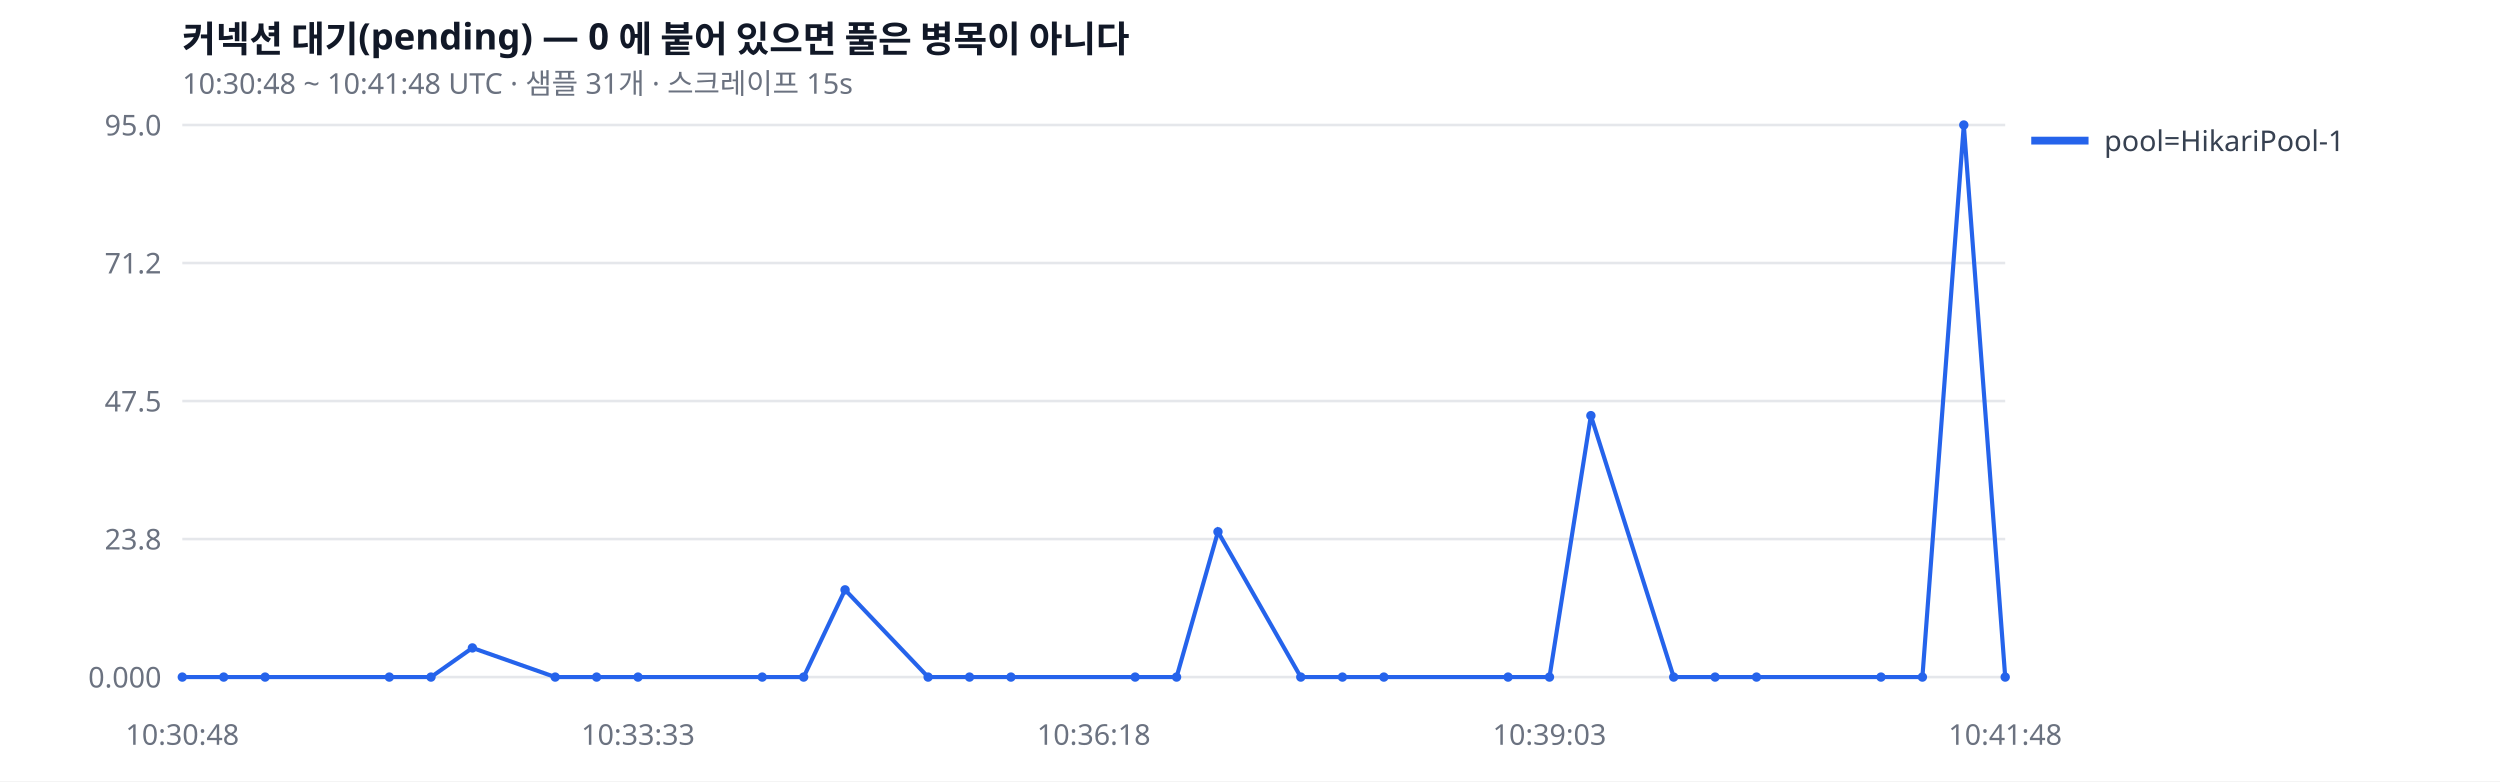
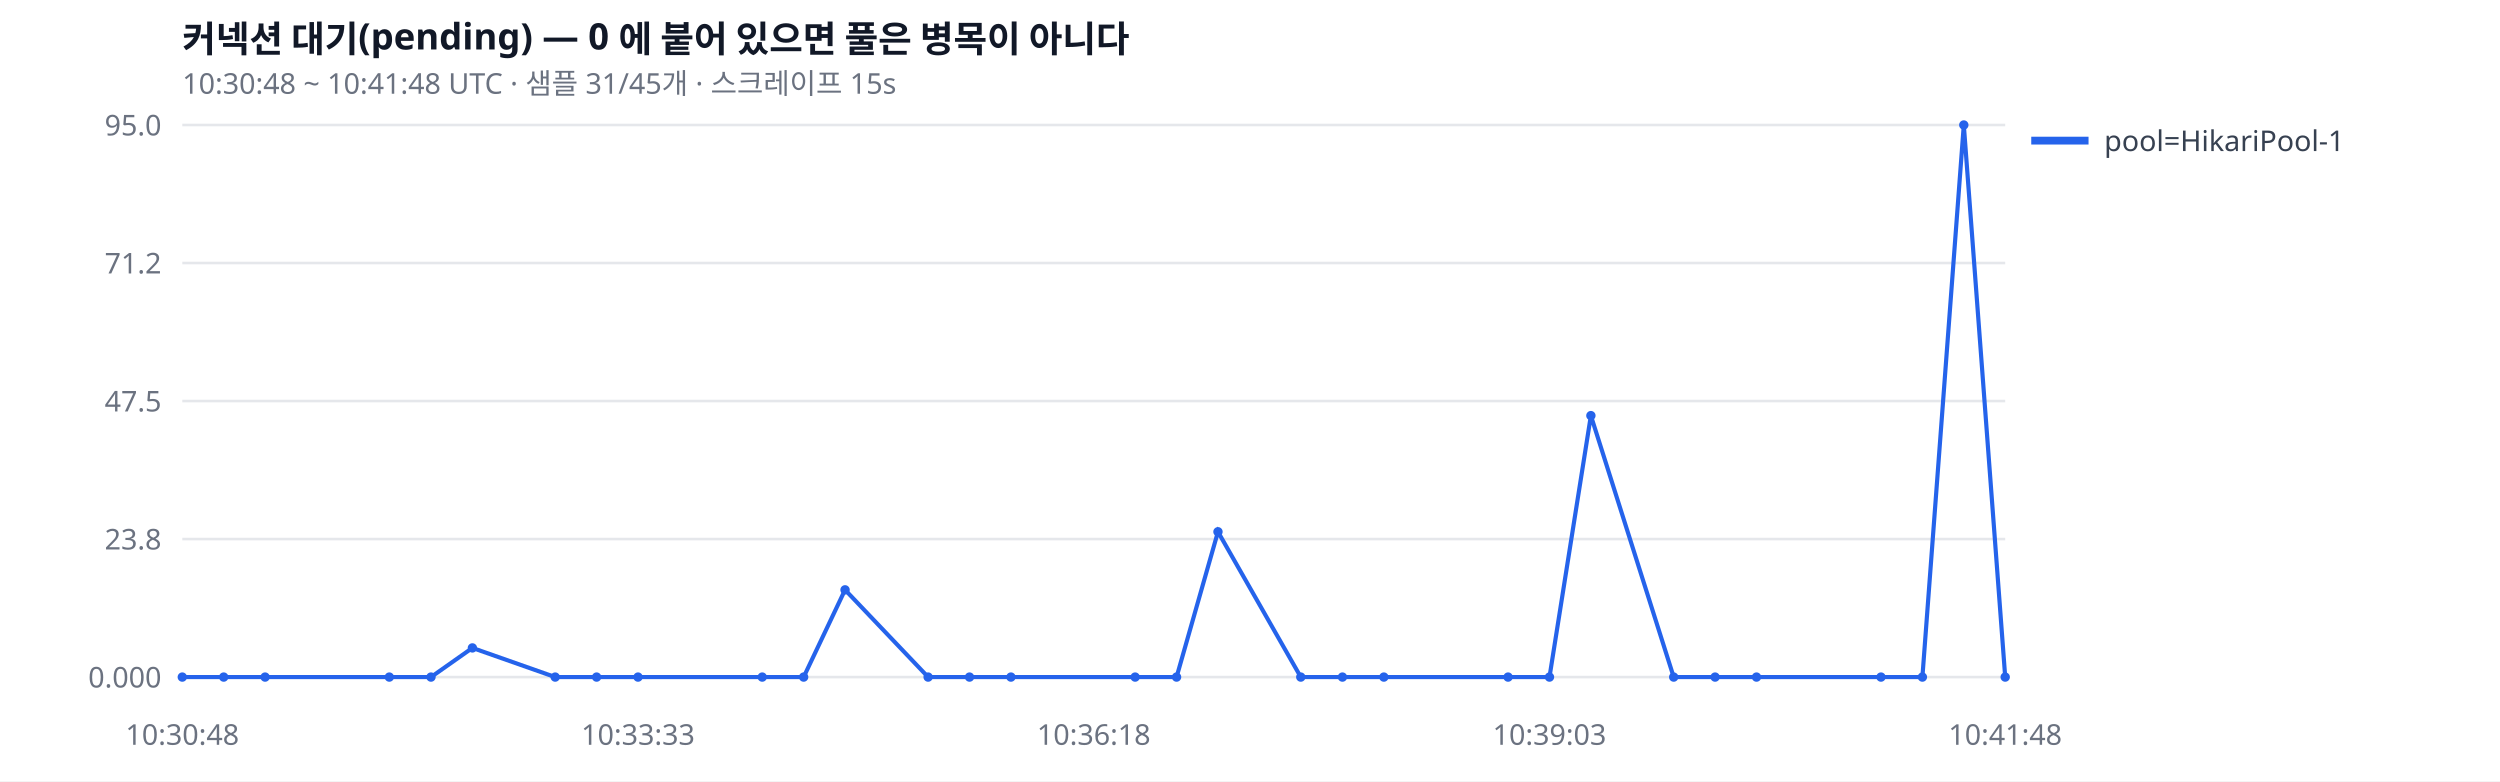
<svg xmlns="http://www.w3.org/2000/svg" width="960" height="300" viewBox="0 0 960 300" font-family="ui-sans-serif,system-ui,sans-serif">
  <rect width="960" height="300" fill="#ffffff" />
  <text x="70" y="20" font-size="14" font-weight="600" fill="#111827">커넥션 대기(pending) — 0 에 붙어 있으면 풀은 병목이 아니다</text>
-   <text x="70" y="36" font-size="11" fill="#6b7280">10:30:48 ~ 10:41:48 UTC · 샘플 31개 · 스크레이프 15s</text>
+   <text x="70" y="36" font-size="11" fill="#6b7280">10:30:48 ~ 10:41:48 UTC · 샘플 31/45개 · 스크레이프 15s</text>
  <line x1="70" y1="260.0" x2="770.0" y2="260.0" stroke="#e5e7eb" />
  <text x="62" y="264.0" font-size="11" text-anchor="end" fill="#6b7280">0.000</text>
  <line x1="70" y1="207.0" x2="770.0" y2="207.0" stroke="#e5e7eb" />
  <text x="62" y="211.0" font-size="11" text-anchor="end" fill="#6b7280">23.8</text>
  <line x1="70" y1="154.0" x2="770.0" y2="154.0" stroke="#e5e7eb" />
  <text x="62" y="158.0" font-size="11" text-anchor="end" fill="#6b7280">47.5</text>
  <line x1="70" y1="101.0" x2="770.0" y2="101.0" stroke="#e5e7eb" />
  <text x="62" y="105.0" font-size="11" text-anchor="end" fill="#6b7280">71.2</text>
  <line x1="70" y1="48.0" x2="770.0" y2="48.0" stroke="#e5e7eb" />
  <text x="62" y="52.0" font-size="11" text-anchor="end" fill="#6b7280">95.0</text>
  <text x="70.0" y="286" font-size="11" text-anchor="middle" fill="#6b7280">10:30:48</text>
  <text x="245.0" y="286" font-size="11" text-anchor="middle" fill="#6b7280">10:33:33</text>
  <text x="420.0" y="286" font-size="11" text-anchor="middle" fill="#6b7280">10:36:18</text>
  <text x="595.0" y="286" font-size="11" text-anchor="middle" fill="#6b7280">10:39:03</text>
  <text x="770.0" y="286" font-size="11" text-anchor="middle" fill="#6b7280">10:41:48</text>
  <path d="M70.0,260.0 L85.9,260.0 L101.8,260.0 L149.5,260.0 L165.5,260.0 L181.4,248.8 L213.2,260.0 L229.1,260.0 L245.0,260.0 L292.7,260.0 L308.6,260.0 L324.5,226.5 L356.4,260.0 L372.3,260.0 L388.2,260.0 L435.9,260.0 L451.8,260.0 L467.7,204.2 L499.5,260.0 L515.5,260.0 L531.4,260.0 L579.1,260.0 L595.0,260.0 L610.9,159.6 L642.7,260.0 L658.6,260.0 L674.5,260.0 L722.3,260.0 L738.2,260.0 L754.1,48.0 L770.0,260.0" fill="none" stroke="#2563eb" stroke-width="1.6" />
  <circle cx="70.0" cy="260.0" r="1.8" fill="#2563eb" />
  <circle cx="85.9" cy="260.0" r="1.8" fill="#2563eb" />
  <circle cx="101.8" cy="260.0" r="1.8" fill="#2563eb" />
  <circle cx="149.5" cy="260.0" r="1.8" fill="#2563eb" />
  <circle cx="165.5" cy="260.0" r="1.8" fill="#2563eb" />
  <circle cx="181.4" cy="248.8" r="1.8" fill="#2563eb" />
  <circle cx="213.2" cy="260.0" r="1.8" fill="#2563eb" />
  <circle cx="229.1" cy="260.0" r="1.8" fill="#2563eb" />
  <circle cx="245.0" cy="260.0" r="1.8" fill="#2563eb" />
  <circle cx="292.7" cy="260.0" r="1.8" fill="#2563eb" />
  <circle cx="308.6" cy="260.0" r="1.8" fill="#2563eb" />
  <circle cx="324.5" cy="226.5" r="1.8" fill="#2563eb" />
  <circle cx="356.4" cy="260.0" r="1.8" fill="#2563eb" />
  <circle cx="372.3" cy="260.0" r="1.8" fill="#2563eb" />
  <circle cx="388.2" cy="260.0" r="1.8" fill="#2563eb" />
  <circle cx="435.9" cy="260.0" r="1.8" fill="#2563eb" />
  <circle cx="451.8" cy="260.0" r="1.8" fill="#2563eb" />
  <circle cx="467.7" cy="204.2" r="1.8" fill="#2563eb" />
  <circle cx="499.5" cy="260.0" r="1.8" fill="#2563eb" />
  <circle cx="515.5" cy="260.0" r="1.8" fill="#2563eb" />
  <circle cx="531.4" cy="260.0" r="1.8" fill="#2563eb" />
  <circle cx="579.1" cy="260.0" r="1.8" fill="#2563eb" />
  <circle cx="595.0" cy="260.0" r="1.8" fill="#2563eb" />
  <circle cx="610.9" cy="159.6" r="1.8" fill="#2563eb" />
  <circle cx="642.7" cy="260.0" r="1.8" fill="#2563eb" />
  <circle cx="658.6" cy="260.0" r="1.8" fill="#2563eb" />
  <circle cx="674.5" cy="260.0" r="1.8" fill="#2563eb" />
  <circle cx="722.3" cy="260.0" r="1.8" fill="#2563eb" />
  <circle cx="738.2" cy="260.0" r="1.8" fill="#2563eb" />
  <circle cx="754.1" cy="48.0" r="1.8" fill="#2563eb" />
  <circle cx="770.0" cy="260.0" r="1.8" fill="#2563eb" />
  <line x1="780" y1="54" x2="802" y2="54" stroke="#2563eb" stroke-width="3" />
  <text x="808" y="58" font-size="11" fill="#374151">pool=HikariPool-1</text>
</svg>
